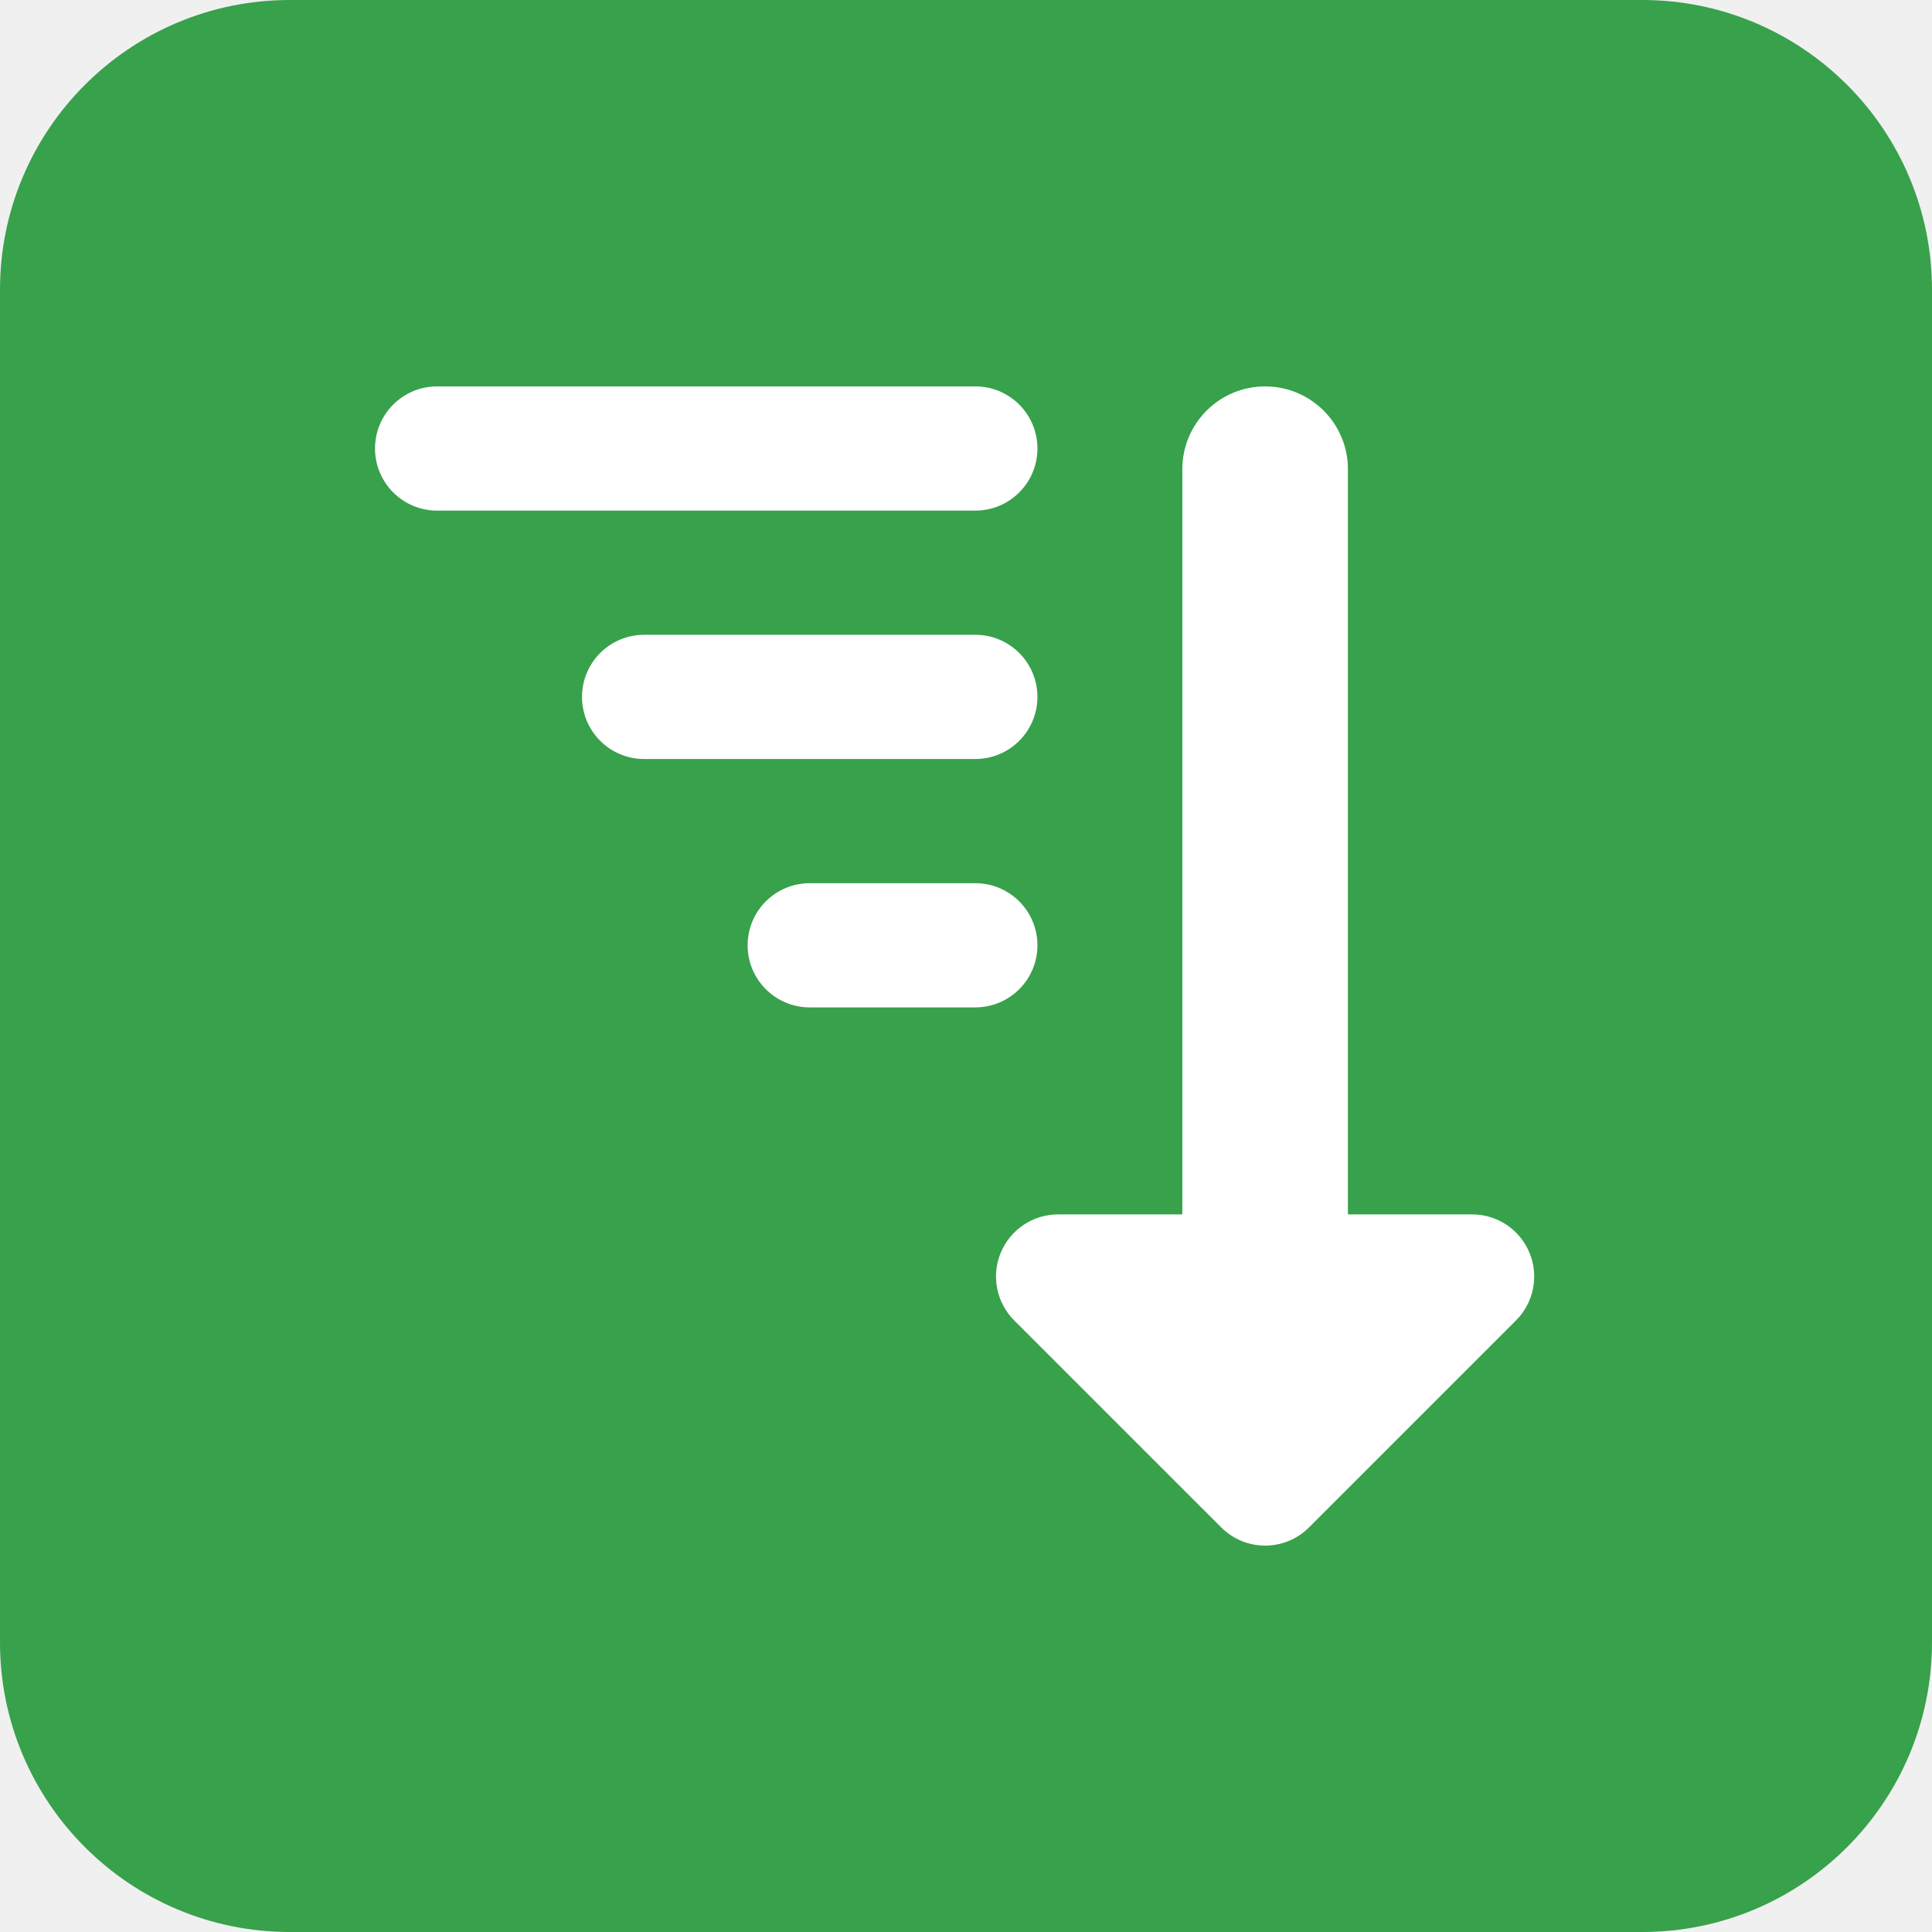
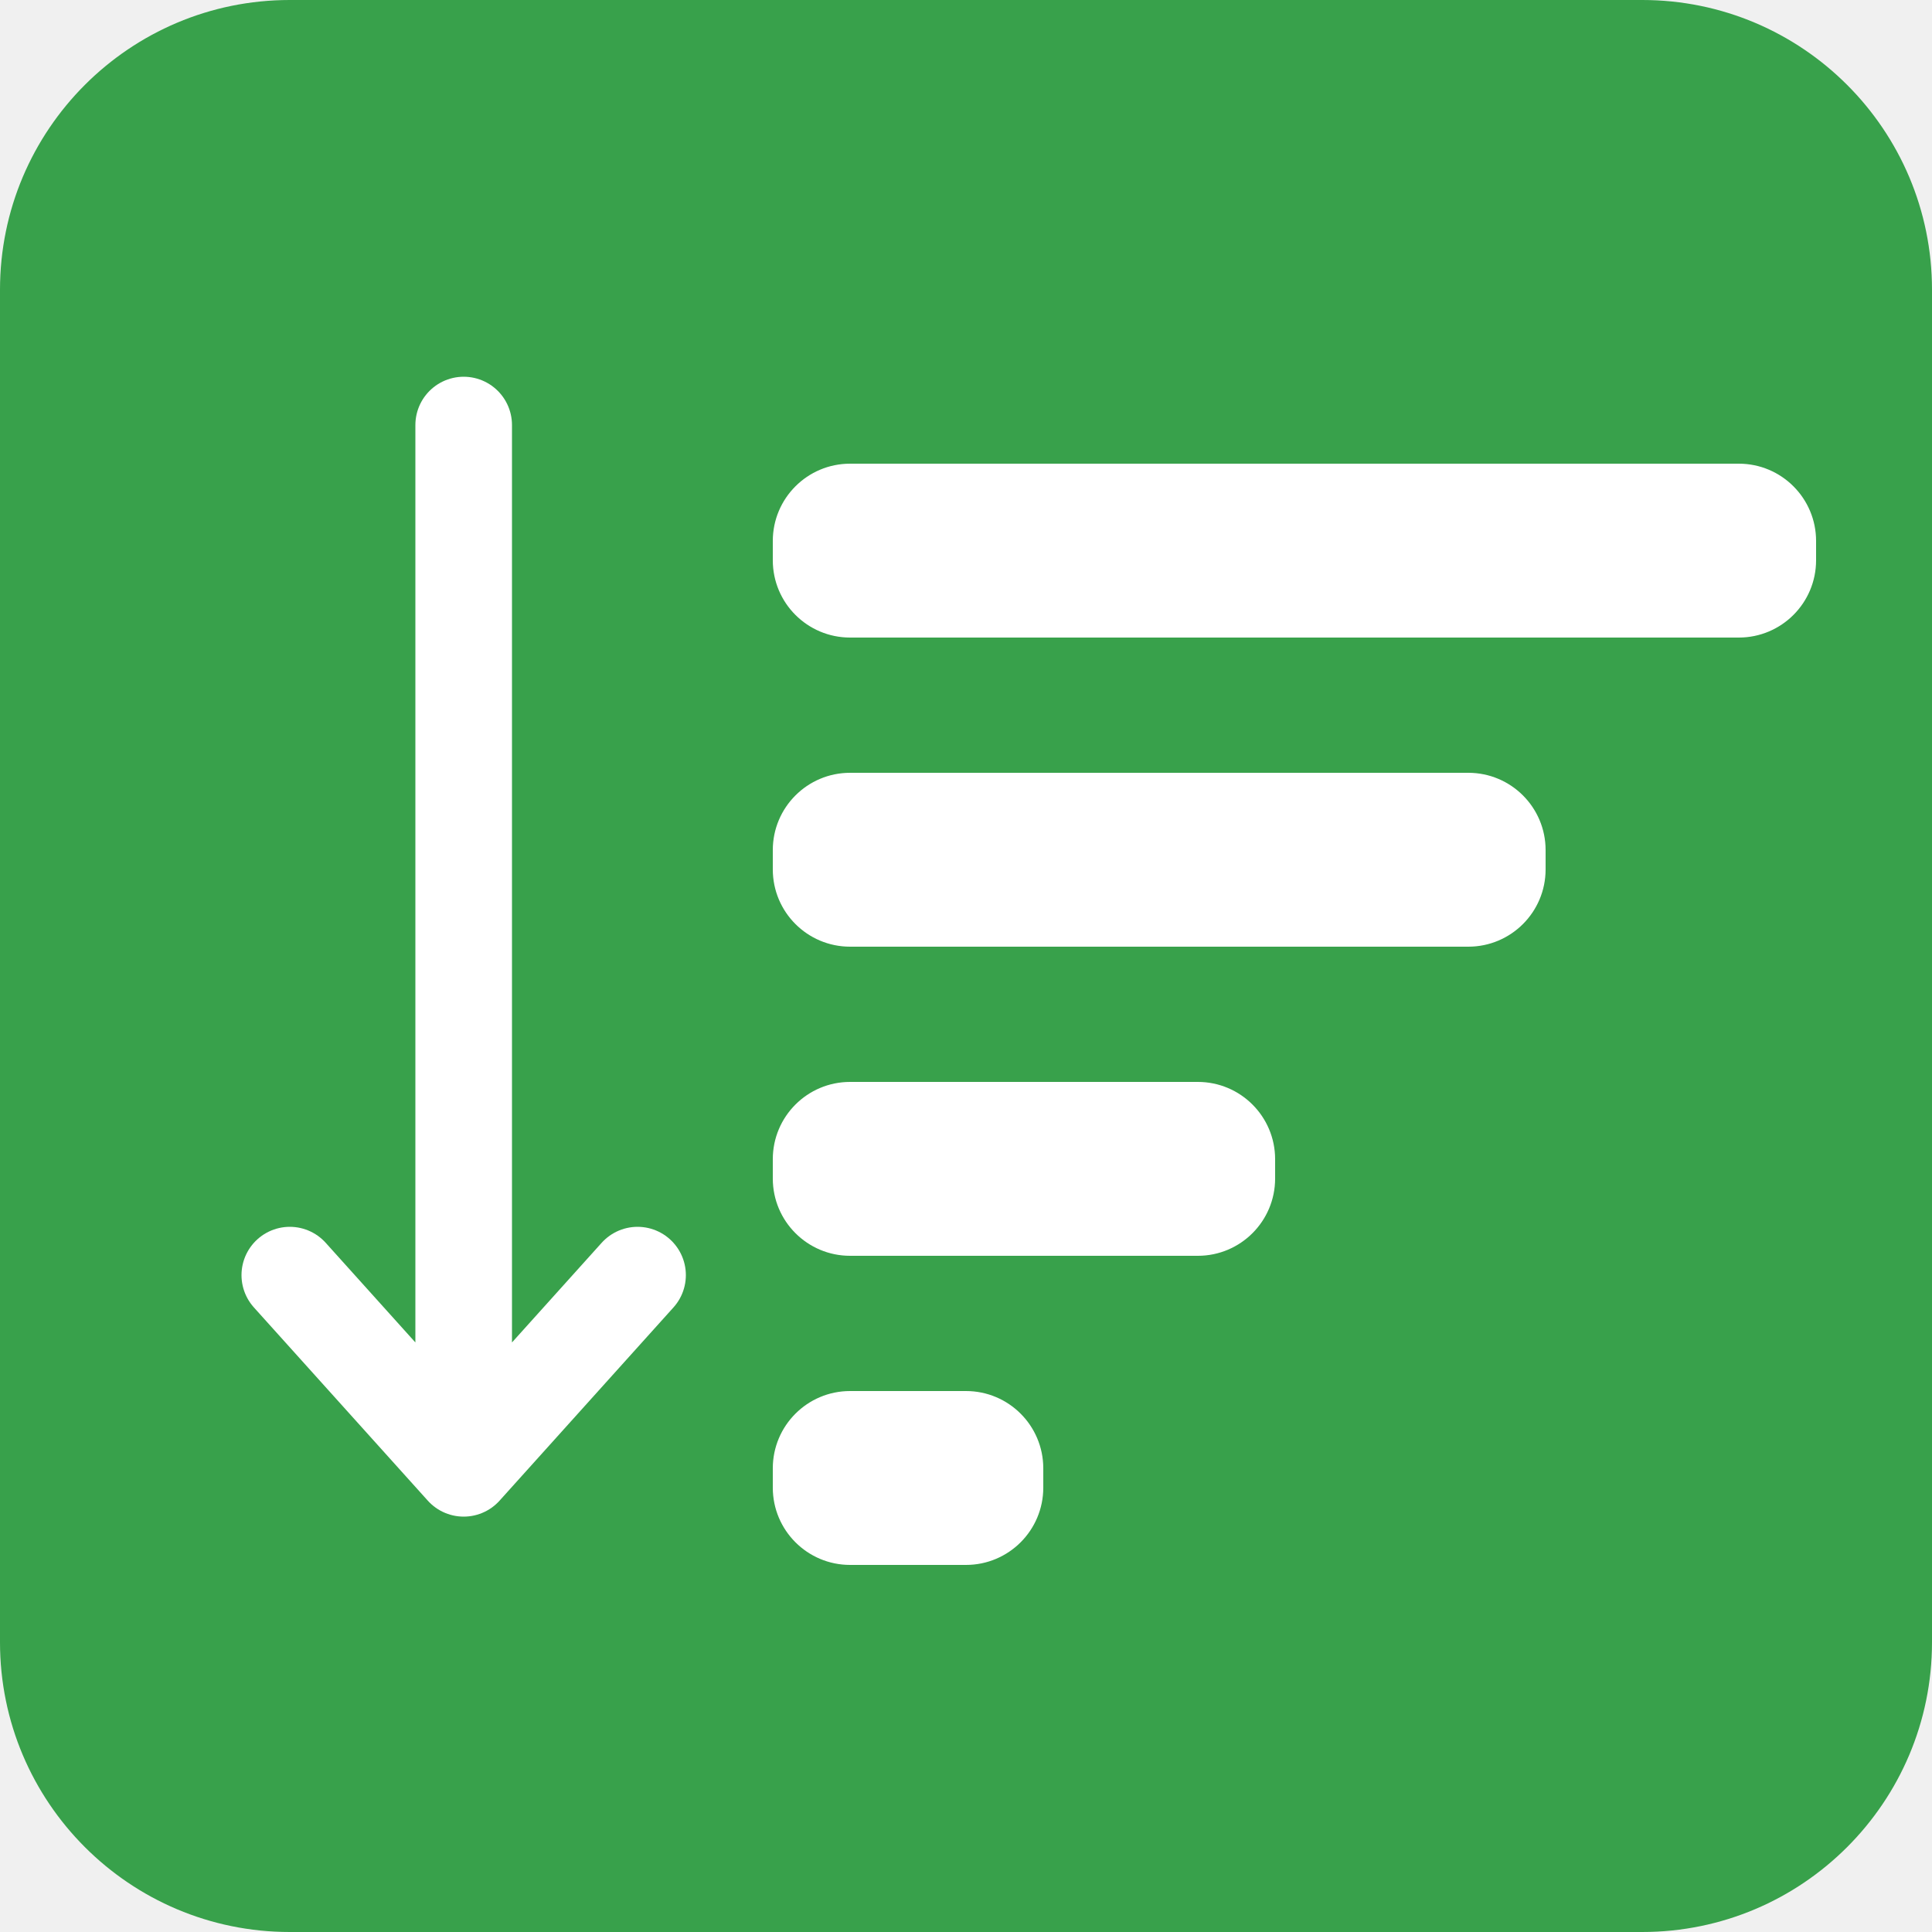
<svg xmlns="http://www.w3.org/2000/svg" width="100" height="100" viewBox="0 0 100 100" fill="none">
  <rect width="100" height="100" rx="15" fill="#38A14B" />
-   <path fill-rule="evenodd" clip-rule="evenodd" d="M19.411 23.214C19.411 21.439 20.85 20 22.625 20H50.482C52.258 20 53.697 21.439 53.697 23.214C53.697 24.989 52.258 26.429 50.482 26.429H22.625C20.85 26.429 19.411 24.989 19.411 23.214ZM33.34 32.857C31.564 32.857 30.125 34.296 30.125 36.072C30.125 37.847 31.564 39.286 33.34 39.286H50.482C52.258 39.286 53.697 37.847 53.697 36.072C53.697 34.296 52.258 32.857 50.482 32.857H33.34ZM41.911 45.714C40.136 45.714 38.697 47.153 38.697 48.929C38.697 50.704 40.136 52.143 41.911 52.143H50.482C52.258 52.143 53.697 50.704 53.697 48.929C53.697 47.153 52.258 45.714 50.482 45.714H41.911ZM65.483 20C67.85 20 69.768 21.919 69.768 24.286V62.857H76.197C77.497 62.857 78.669 63.64 79.166 64.841C79.664 66.042 79.389 67.425 78.469 68.344L67.755 79.058C66.5 80.314 64.465 80.314 63.21 79.058L52.495 68.344C51.576 67.425 51.301 66.042 51.798 64.841C52.296 63.64 53.468 62.857 54.768 62.857H61.197V24.286C61.197 21.919 63.115 20 65.483 20Z" fill="white" />
+   <rect x="40" y="24" width="54" height="9" rx="4" fill="white" stroke="none" />
+   <rect x="40" y="40" width="40" height="9" rx="4" fill="white" stroke="none" />
+   <rect x="40" y="56" width="26" height="9" rx="4" fill="white" stroke="none" />
+   <rect x="40" y="72" width="14" height="9" rx="4" fill="white" stroke="none" />
+   <g stroke="white" stroke-width="5" stroke-linecap="round" stroke-linejoin="round" fill="none">
+     <path d="M24 22V76M15 66L24 76L33 66" />
+   </g>
</svg>
